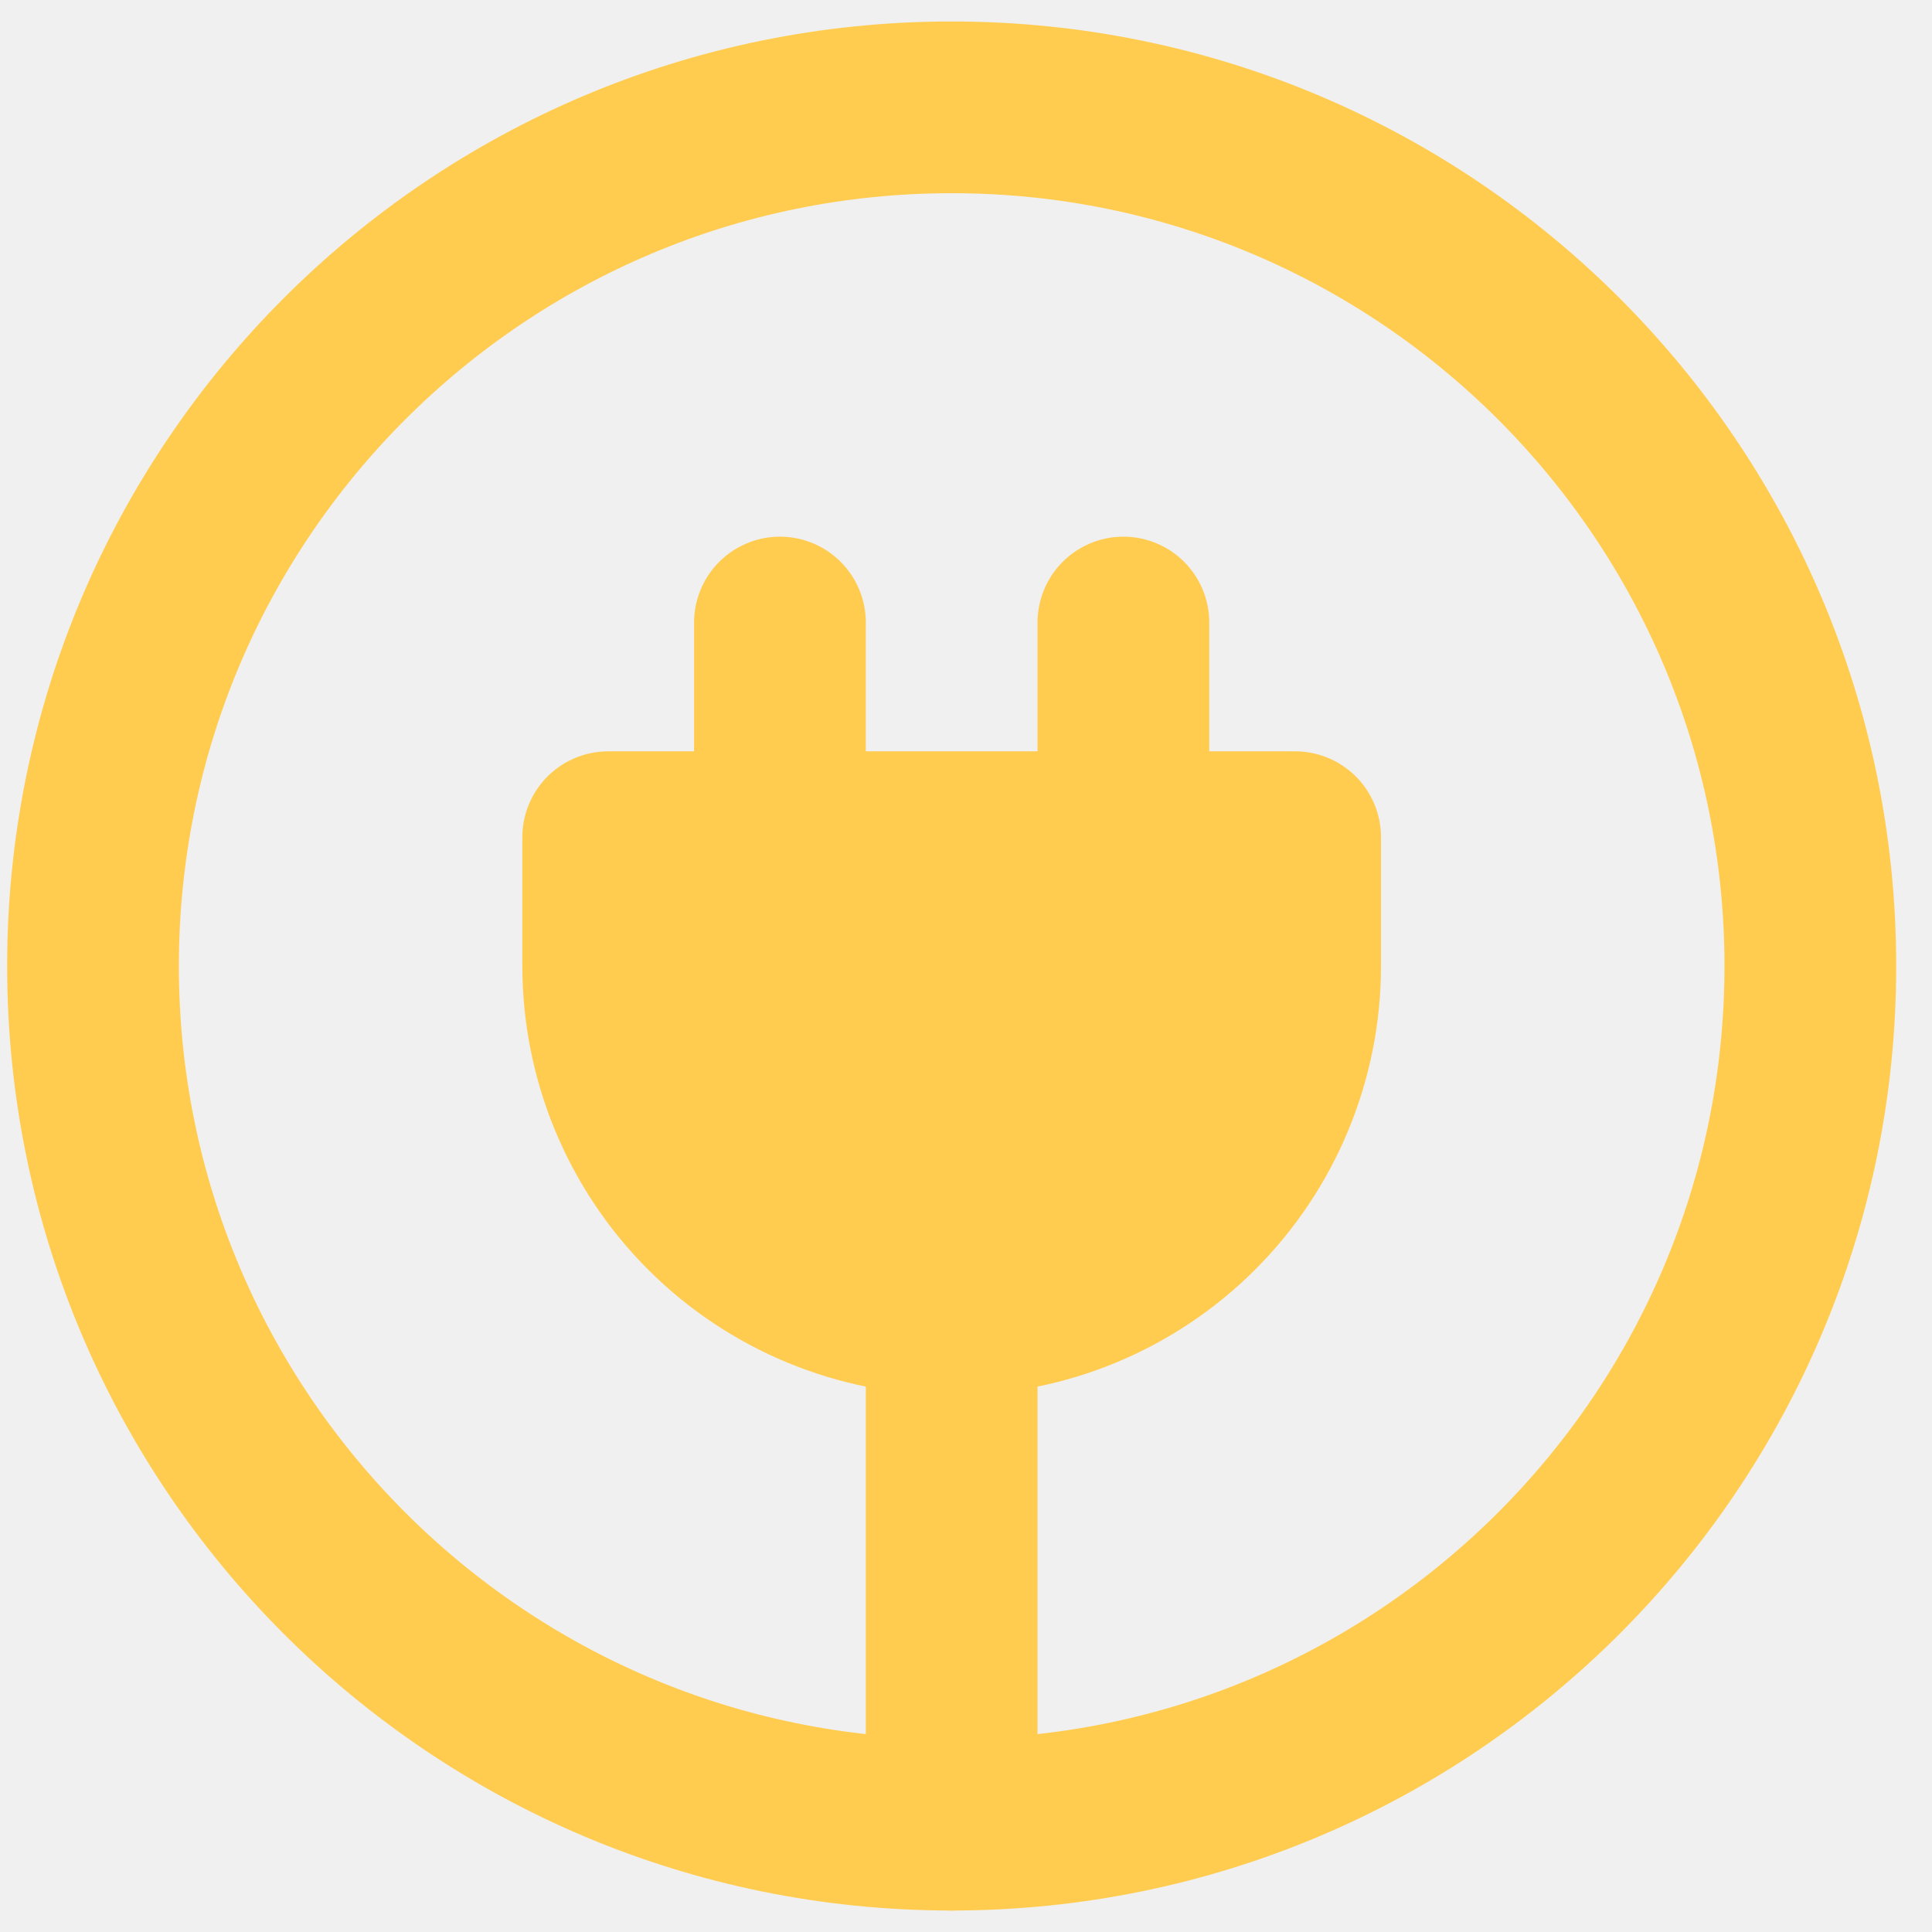
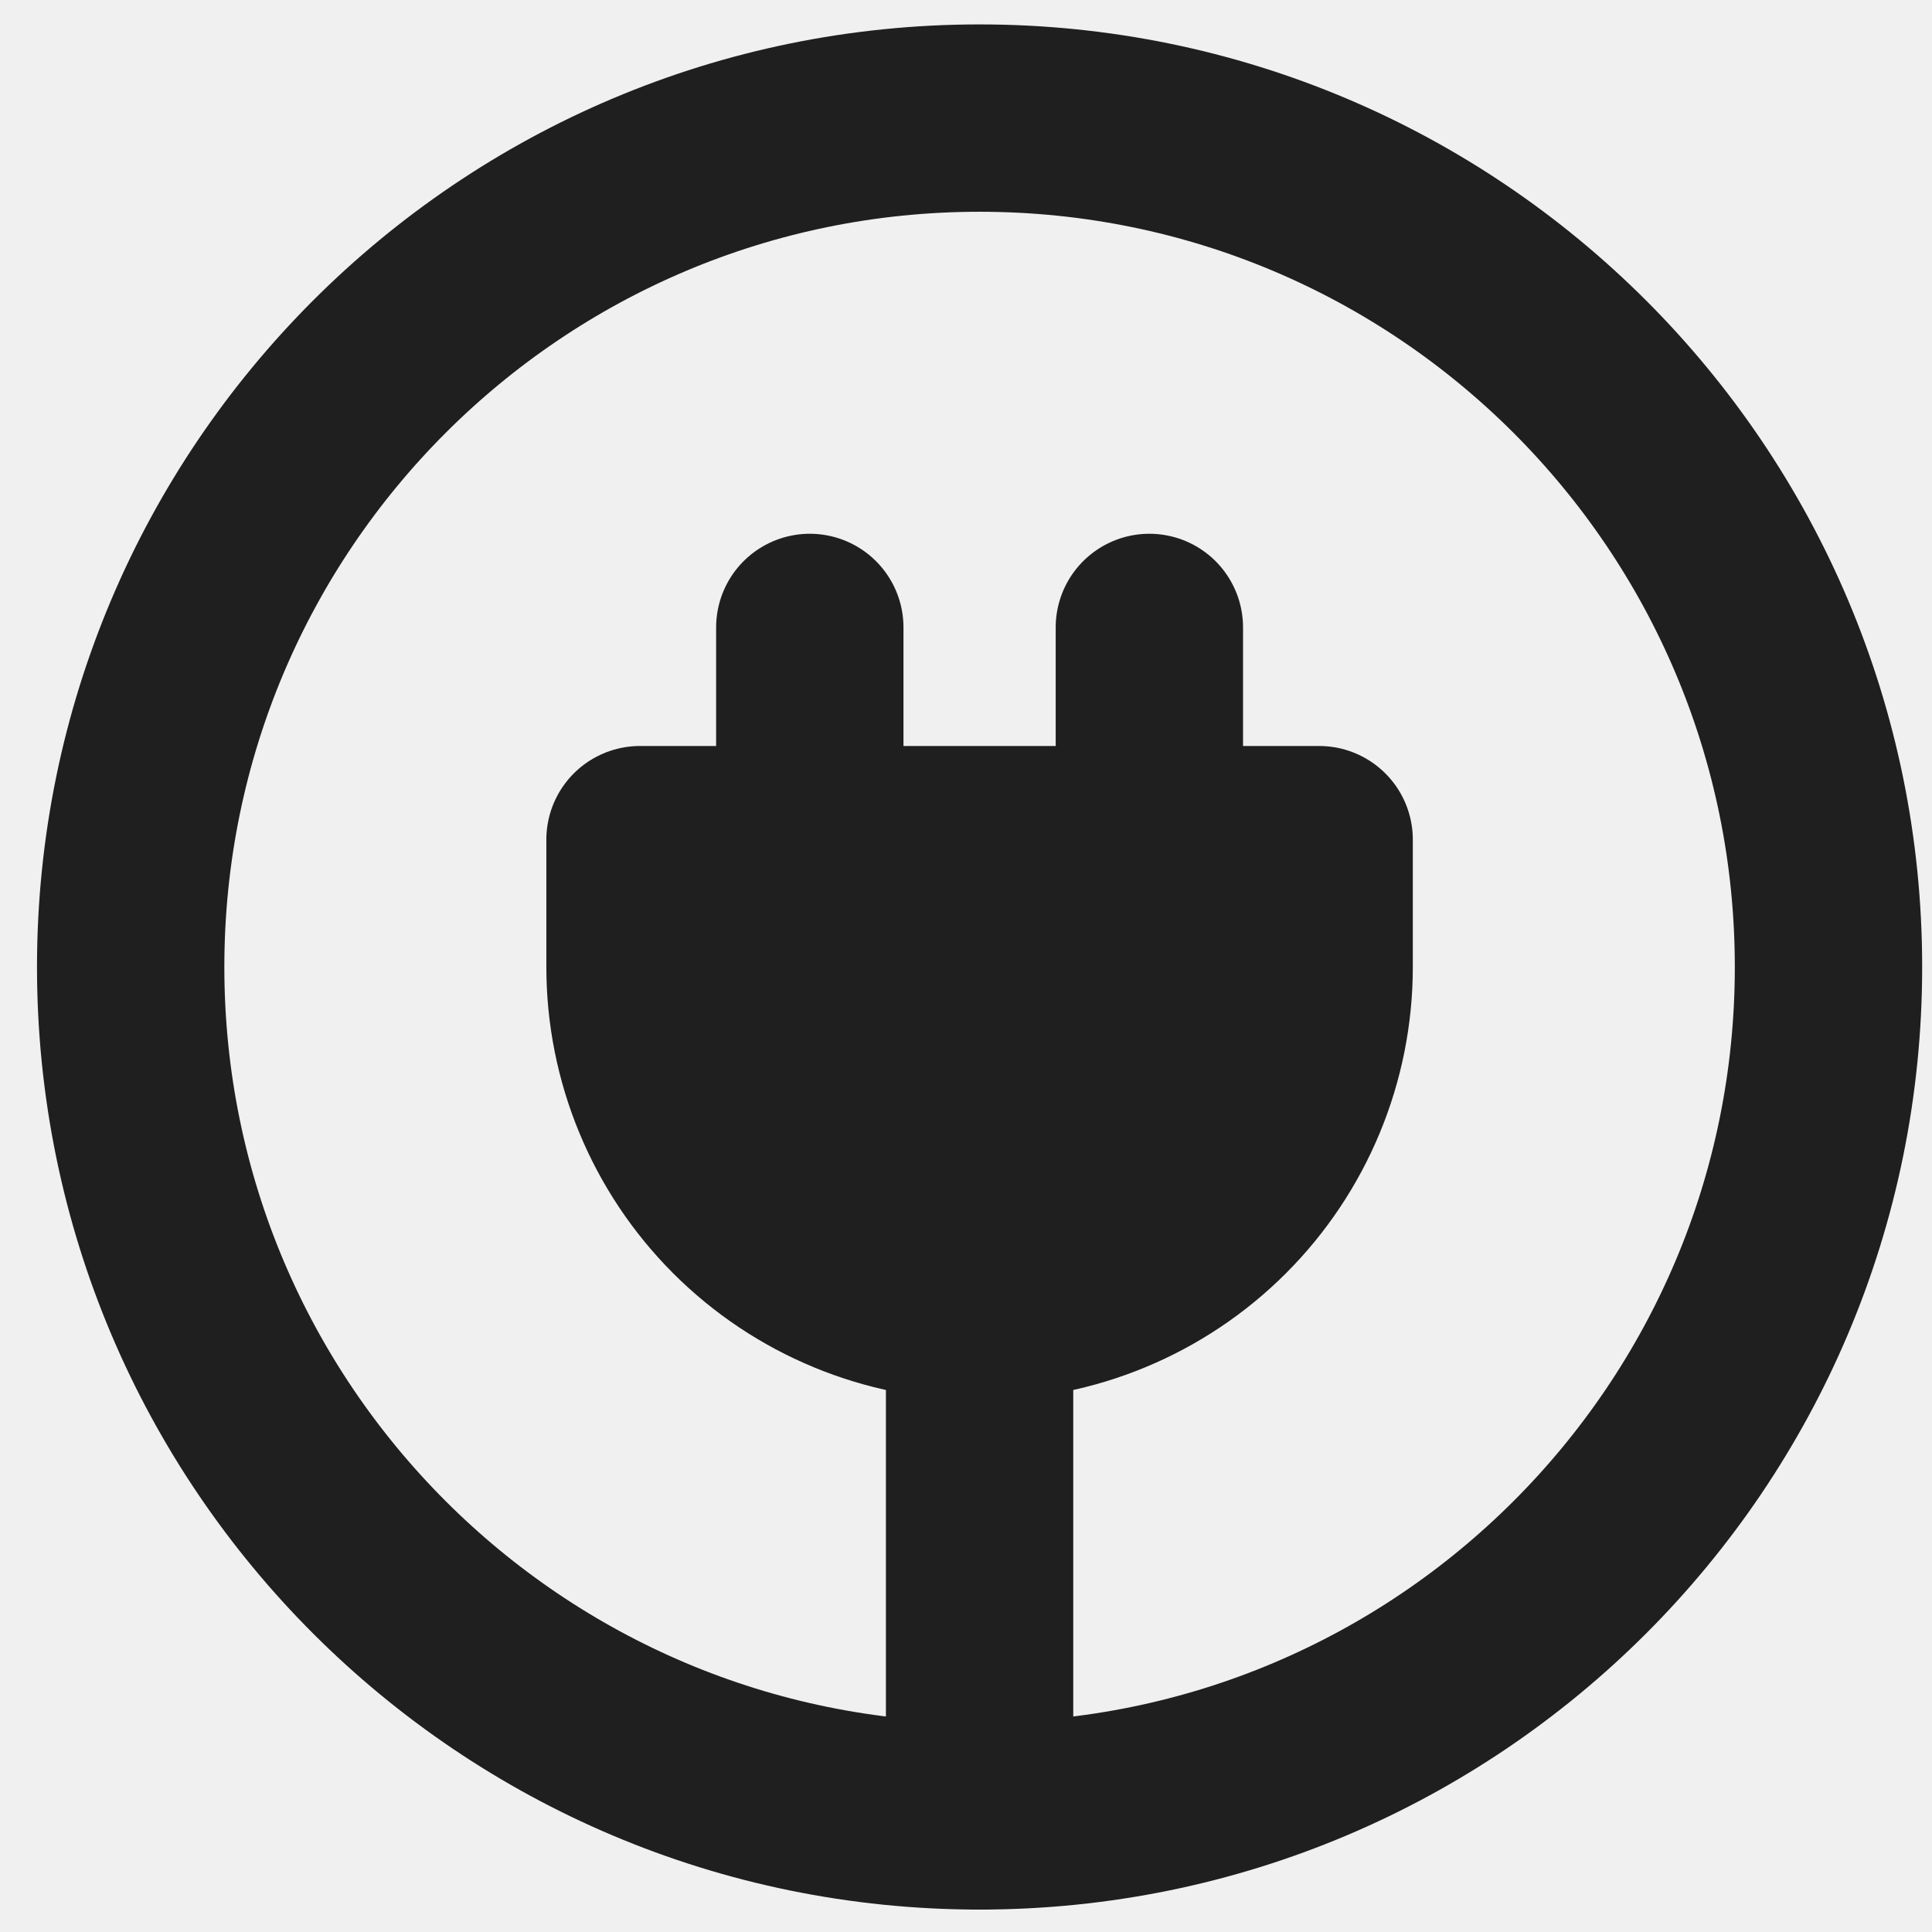
- <svg xmlns="http://www.w3.org/2000/svg" width="36" height="36" viewBox="0 0 36 36" fill="none">
-   <mask id="mask0_1030_1265" style="mask-type:luminance" maskUnits="userSpaceOnUse" x="0" y="0" width="36" height="36">
-     <path d="M20.933 15.6V11.6M14.533 15.6V11.6M17.733 34C26.57 34 33.733 26.837 33.733 18C33.733 9.163 26.57 2 17.733 2C8.897 2 1.733 9.163 1.733 18C1.733 26.837 8.897 34 17.733 34Z" stroke="white" stroke-width="3.2" stroke-linecap="round" stroke-linejoin="round" />
-     <path d="M17.733 24.399C19.43 24.399 21.058 23.725 22.258 22.525C23.459 21.325 24.133 19.697 24.133 18V15.6H11.333V18C11.333 19.697 12.007 21.325 13.207 22.525C14.408 23.725 16.036 24.399 17.733 24.399Z" fill="white" stroke="white" stroke-width="3.2" stroke-linecap="round" stroke-linejoin="round" />
-     <path d="M17.733 34V24.4" stroke="white" stroke-width="3.2" stroke-linecap="round" stroke-linejoin="round" />
+ <svg xmlns="http://www.w3.org/2000/svg" width="33" height="33" viewBox="0 0 33 33" fill="none">
+   <mask id="mask0_2439_19186" style="mask-type:luminance" maskUnits="userSpaceOnUse" x="0" y="0" width="33" height="33">
+     <path d="M19.632 14.342V10.717M13.832 14.342V10.717M16.732 31.017C24.741 31.017 31.232 24.525 31.232 16.517C31.232 8.509 24.741 2.017 16.732 2.017C8.724 2.017 2.232 8.509 2.232 16.517C2.232 24.525 8.724 31.017 16.732 31.017Z" stroke="white" stroke-width="3.2" stroke-linecap="round" stroke-linejoin="round" />
+     <path d="M16.732 22.317C18.27 22.317 19.745 21.706 20.833 20.618C21.921 19.53 22.532 18.055 22.532 16.517V14.342H10.932V16.517C10.932 18.055 11.543 19.53 12.63 20.618C13.718 21.706 15.193 22.317 16.732 22.317Z" fill="white" stroke="white" stroke-width="3.2" stroke-linecap="round" stroke-linejoin="round" />
+     <path d="M16.732 31.017V22.317" stroke="white" stroke-width="3.2" stroke-linecap="round" stroke-linejoin="round" />
  </mask>
-   <g mask="url(#mask0_1030_1265)">
-     <path d="M-1.467 -1.197H36.933V37.203H-1.467V-1.197Z" fill="#FFCC50" />
+   <g mask="url(#mask0_2439_19186)">
+     <path d="M-0.668 -0.88H34.132V33.919H-0.668V-0.88Z" fill="#1F1F1F" />
  </g>
</svg>
